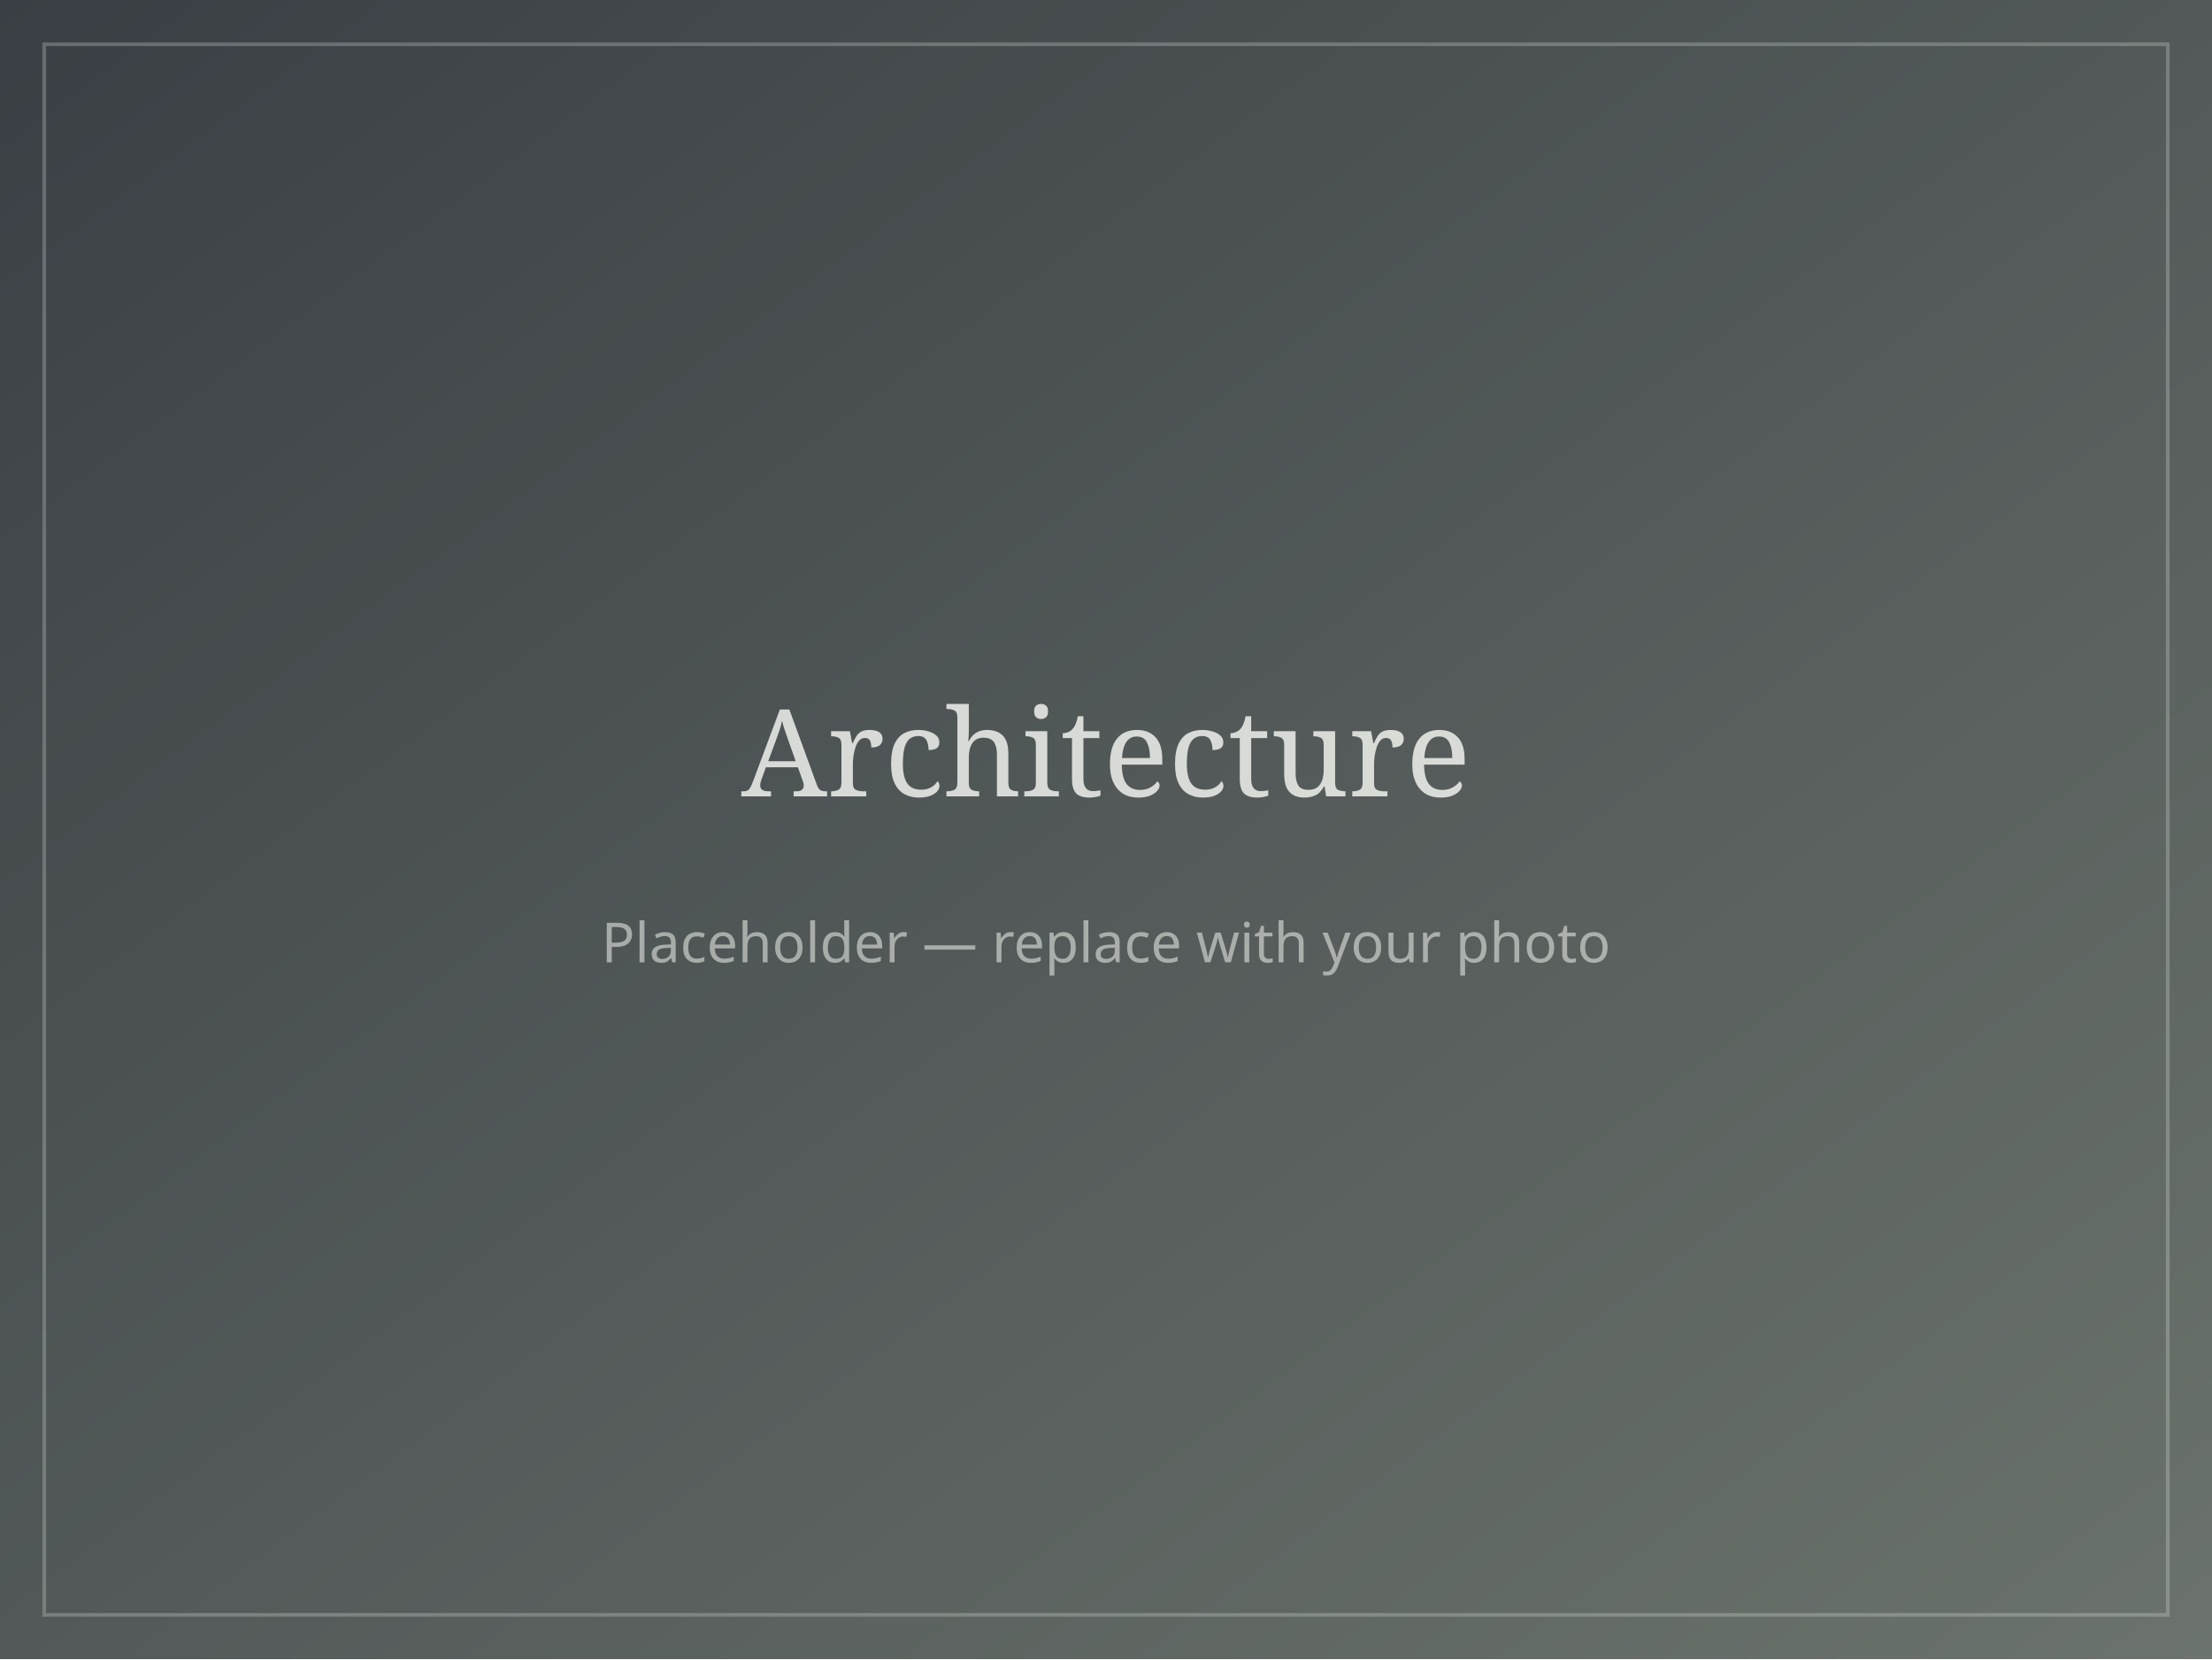
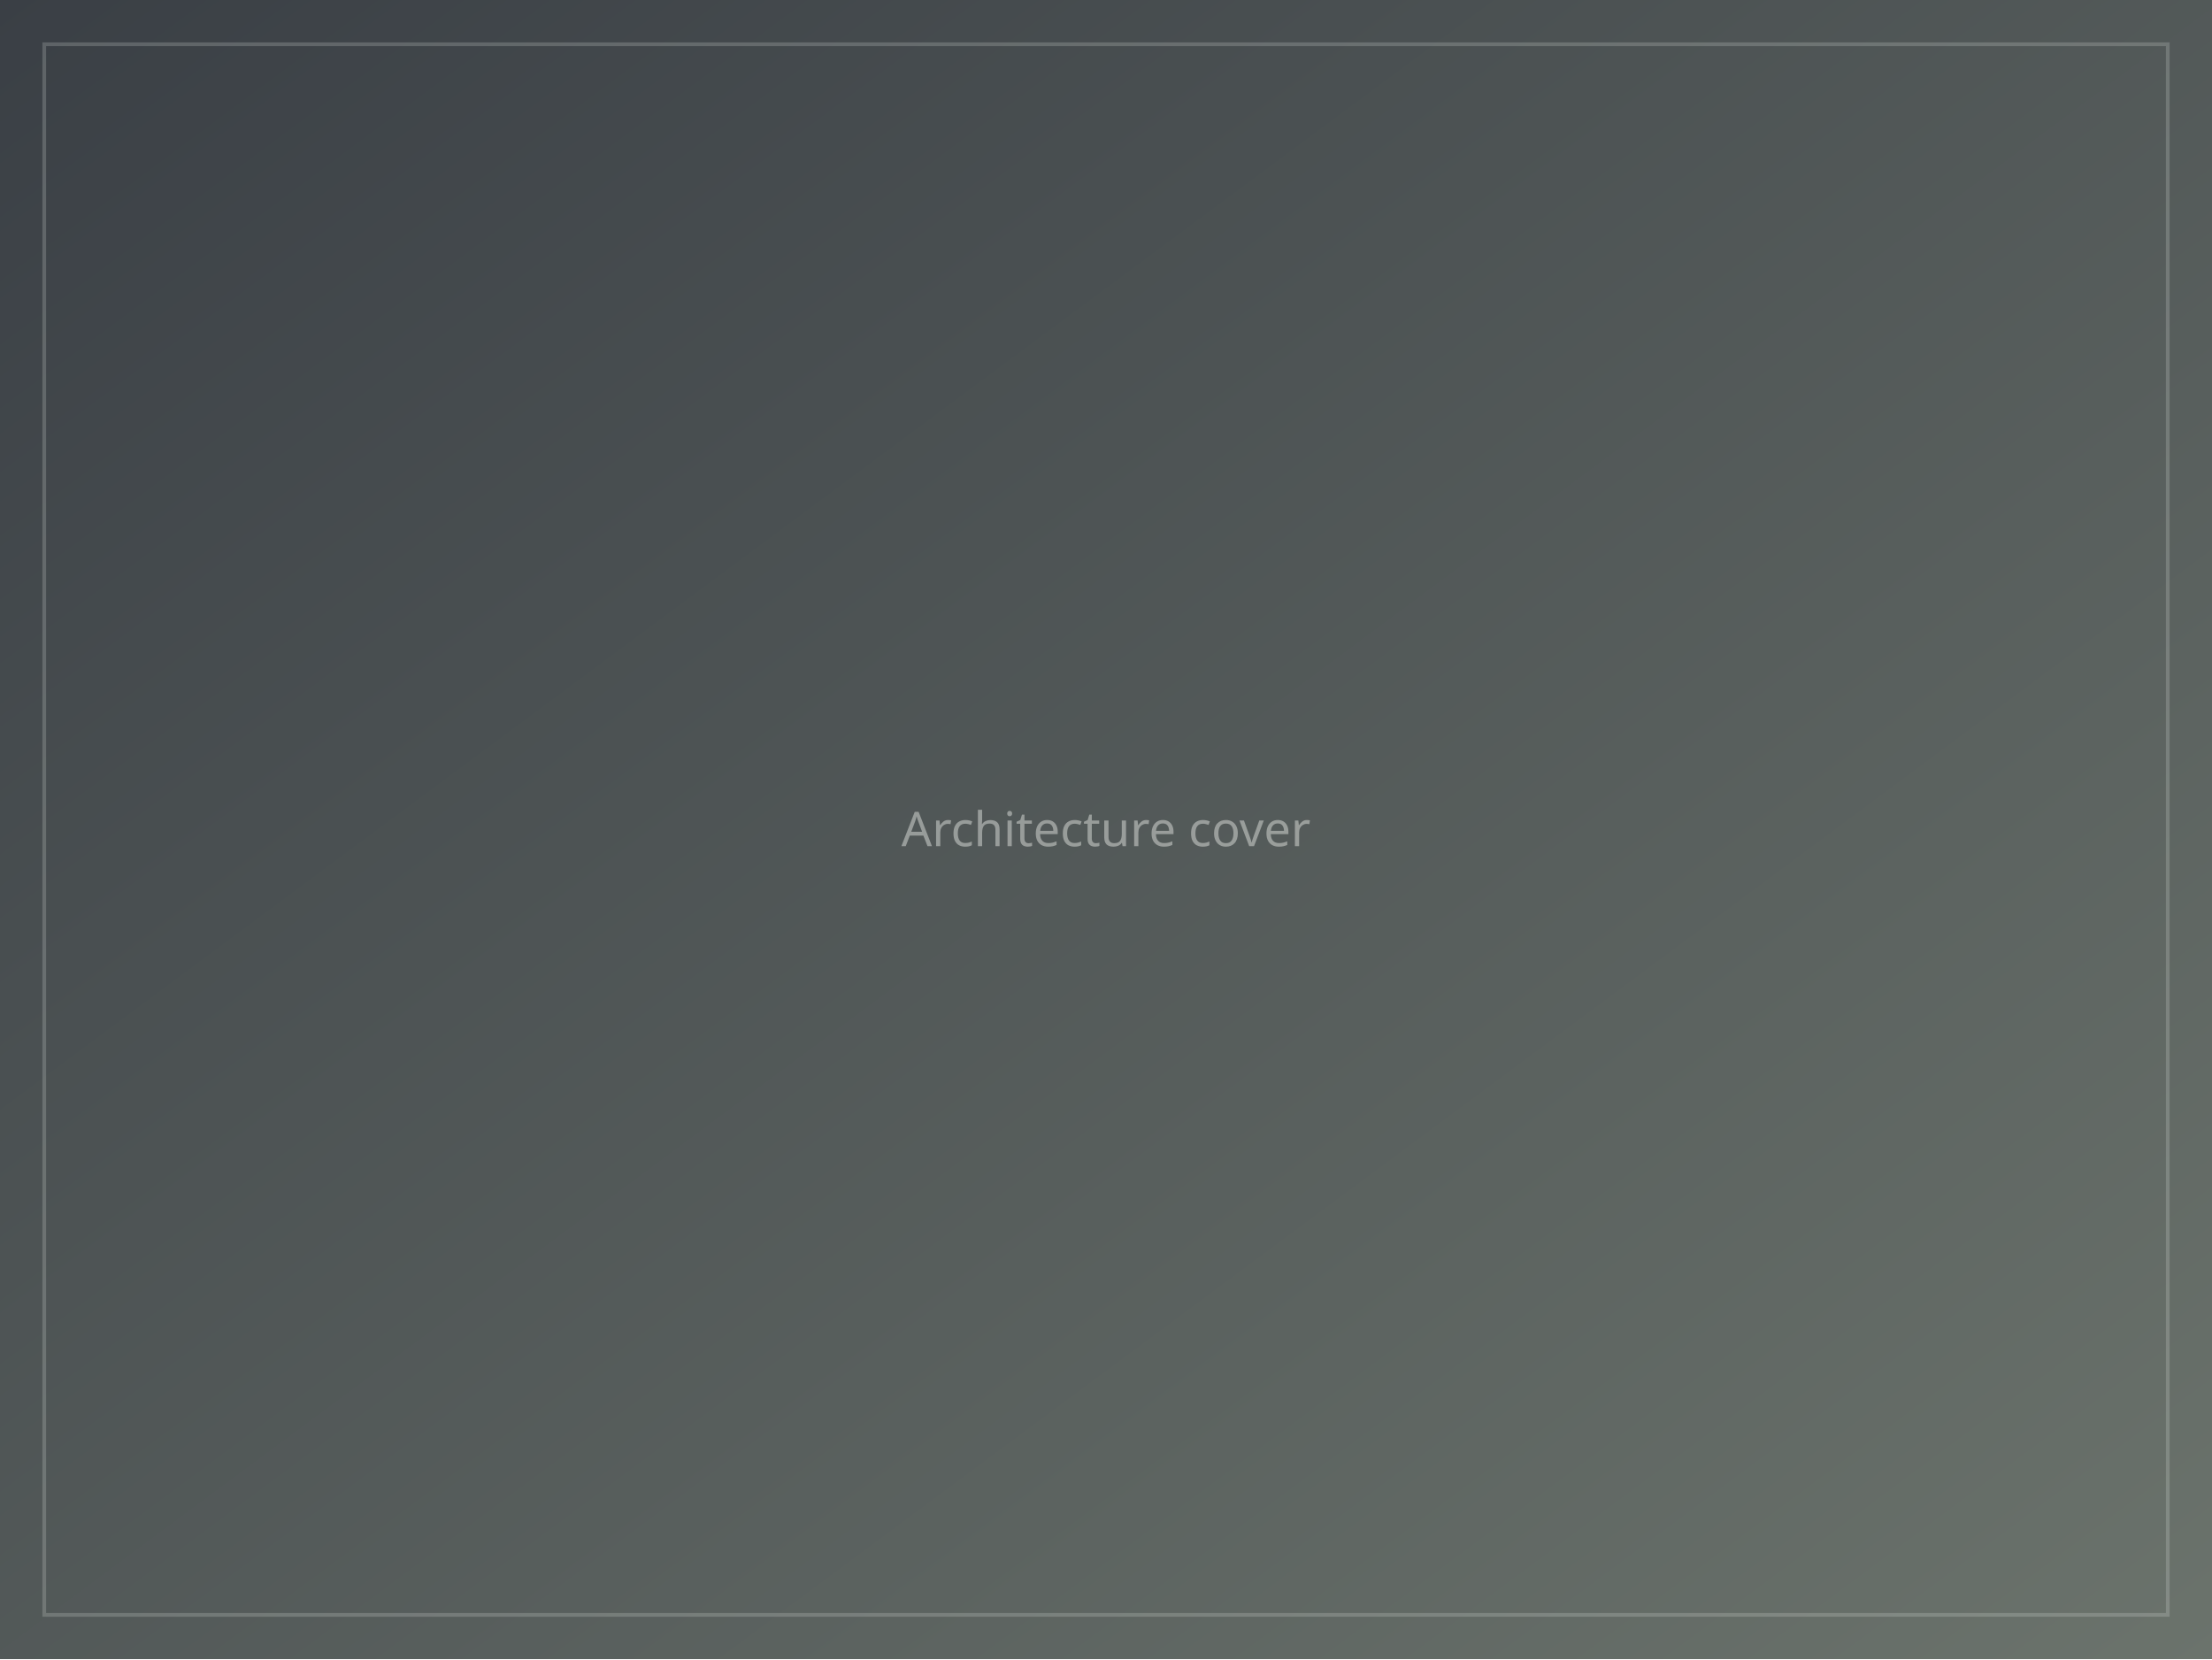
- <svg xmlns="http://www.w3.org/2000/svg" width="1200" height="900" viewBox="0 0 1200 900" role="img" aria-label="Architecture">
+ <svg xmlns="http://www.w3.org/2000/svg" width="1200" height="900" viewBox="0 0 1200 900" role="img" aria-label="Architecture cover">
  <defs>
    <linearGradient id="g" x1="0" y1="0" x2="1" y2="1">
      <stop offset="0%" stop-color="#3a3f45" />
      <stop offset="100%" stop-color="#6b736c" />
    </linearGradient>
  </defs>
  <rect width="1200" height="900" fill="url(#g)" />
-   <rect x="24" y="24" width="1152" height="852" fill="none" stroke="#eef1ec" stroke-opacity="0.25" stroke-width="2" />
-   <text x="50%" y="48%" text-anchor="middle" fill="#eef1ec" fill-opacity="0.85" font-family="Georgia, serif" font-size="66">Architecture</text>
-   <text x="50%" y="58%" text-anchor="middle" fill="#eef1ec" fill-opacity="0.55" font-family="system-ui, sans-serif" font-size="30">Placeholder — replace with your photo</text>
+   <rect x="24" y="24" width="1152" height="852" fill="none" stroke="#eef1ec" stroke-opacity="0.2" stroke-width="2" />
+   <text x="50%" y="50%" text-anchor="middle" dominant-baseline="middle" fill="#eef1ec" fill-opacity="0.45" font-family="system-ui, sans-serif" font-size="26">Architecture cover</text>
</svg>
